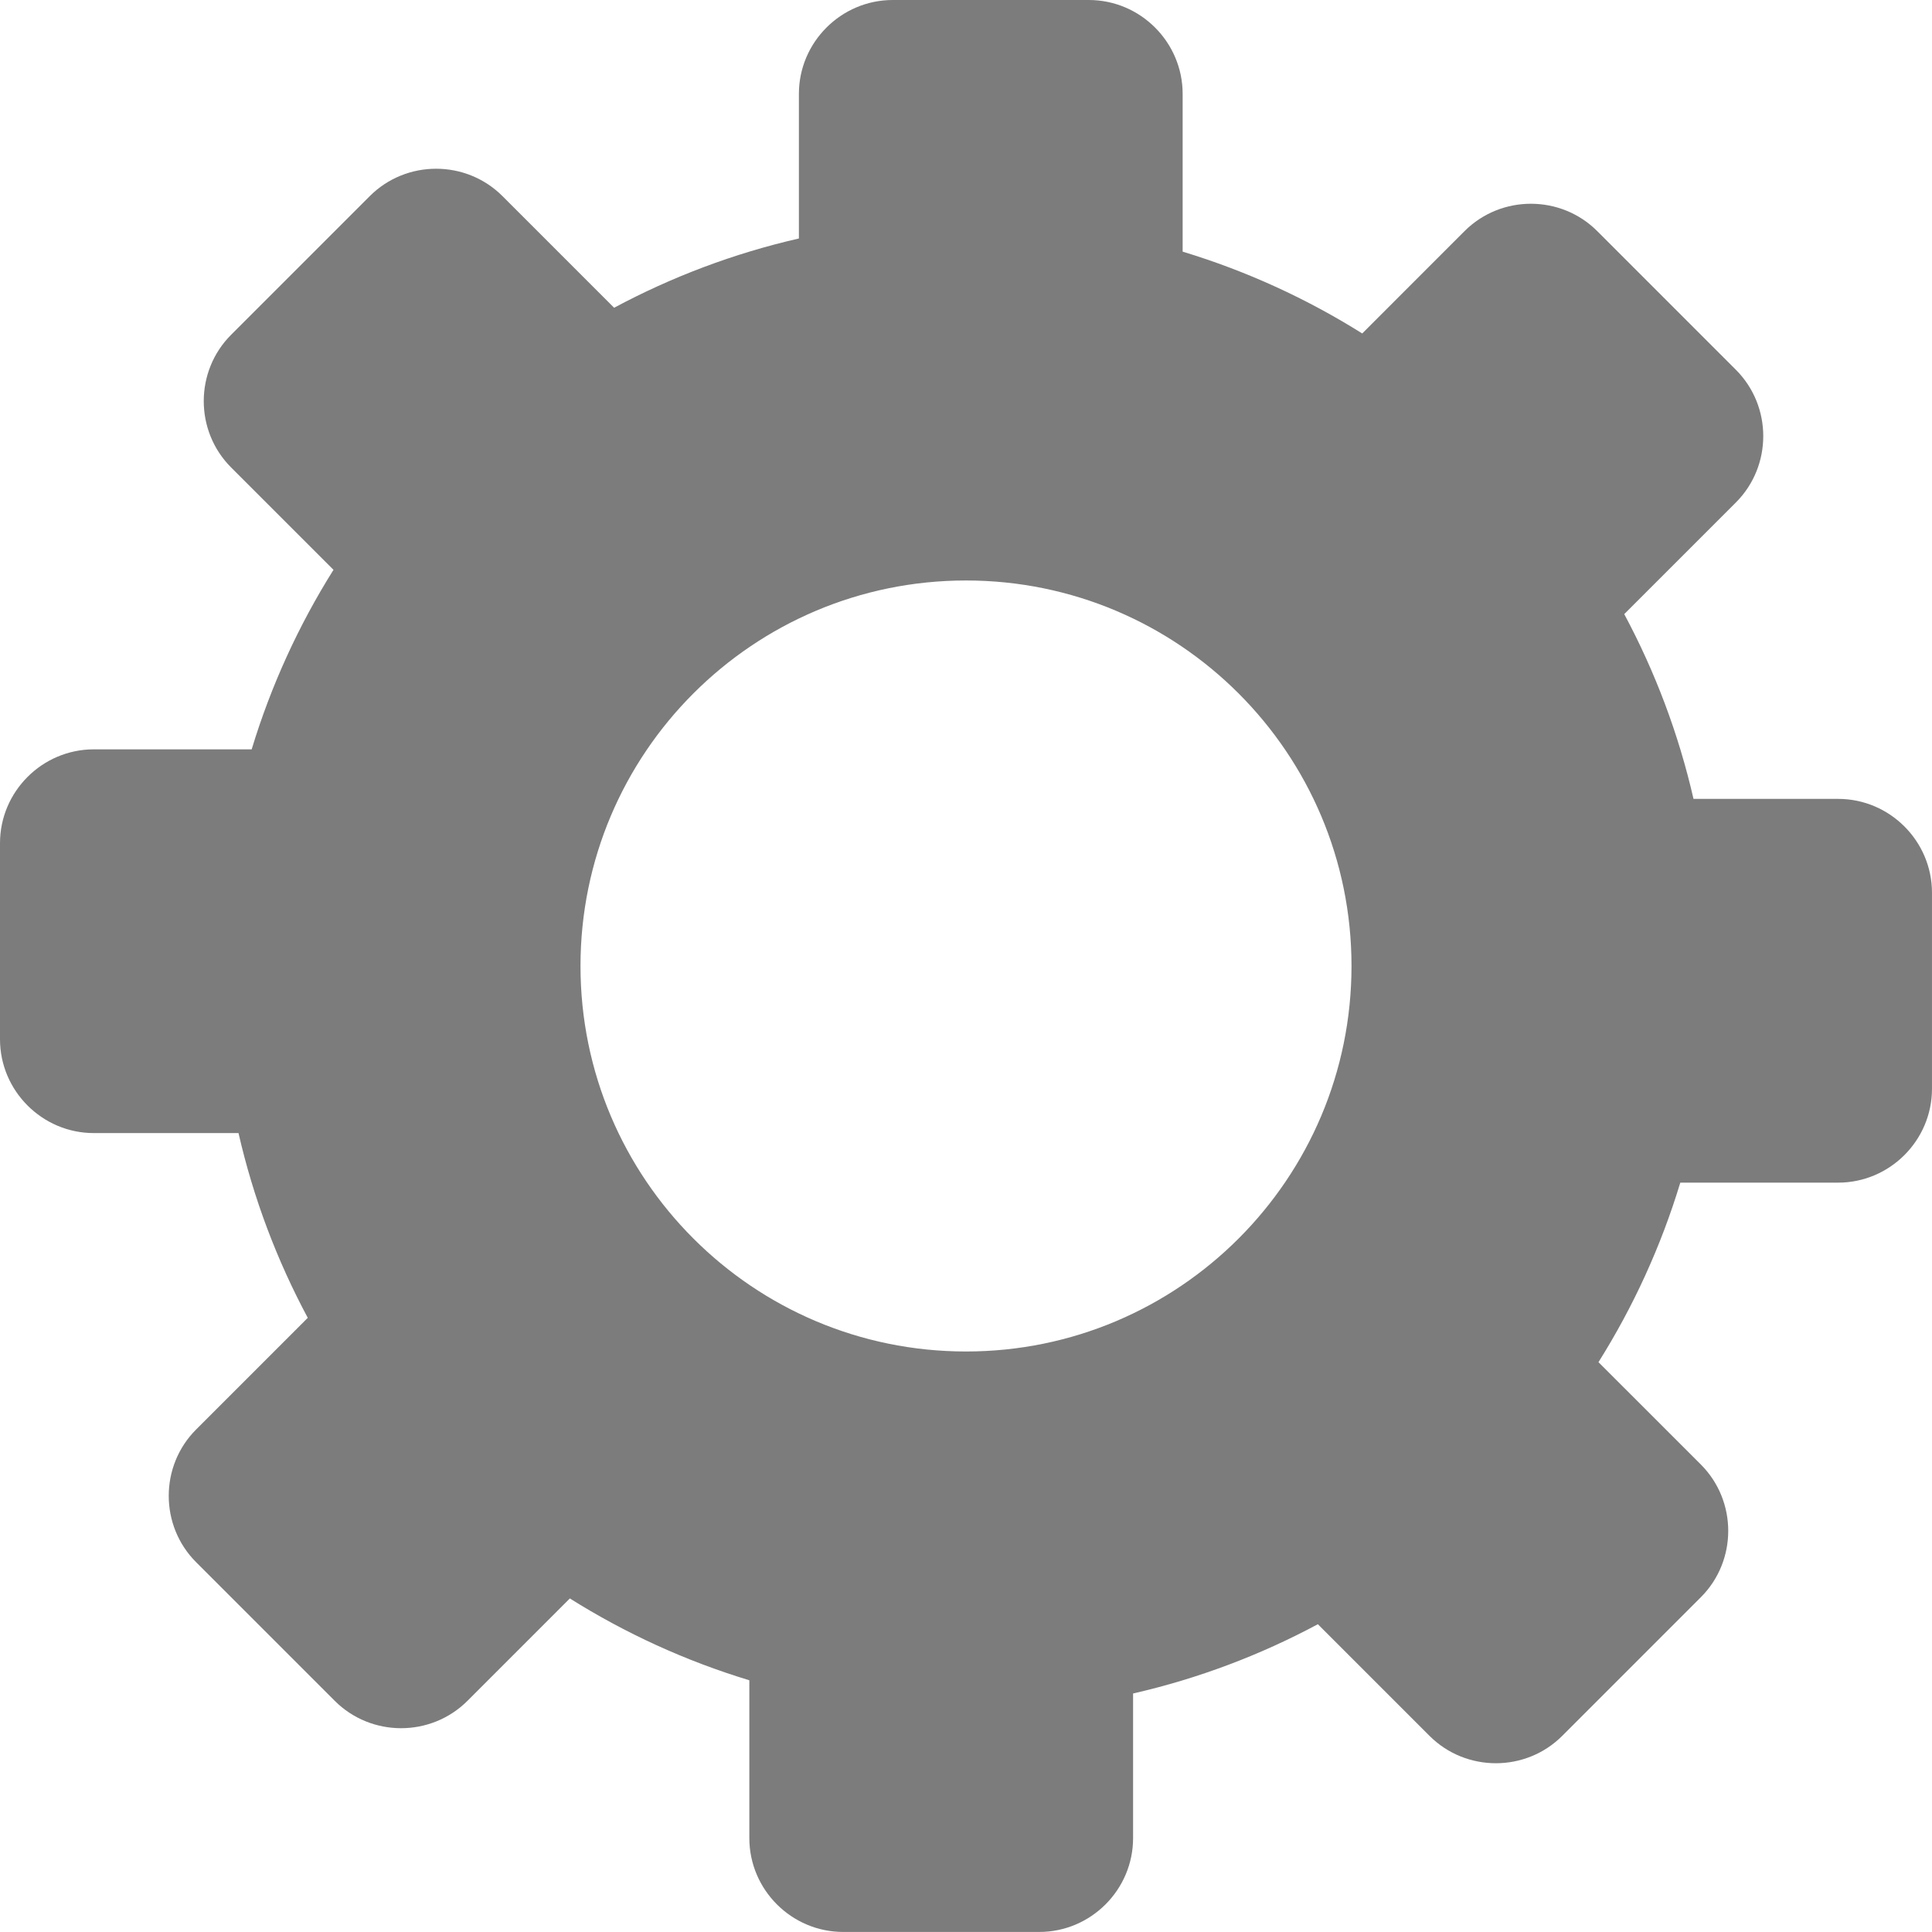
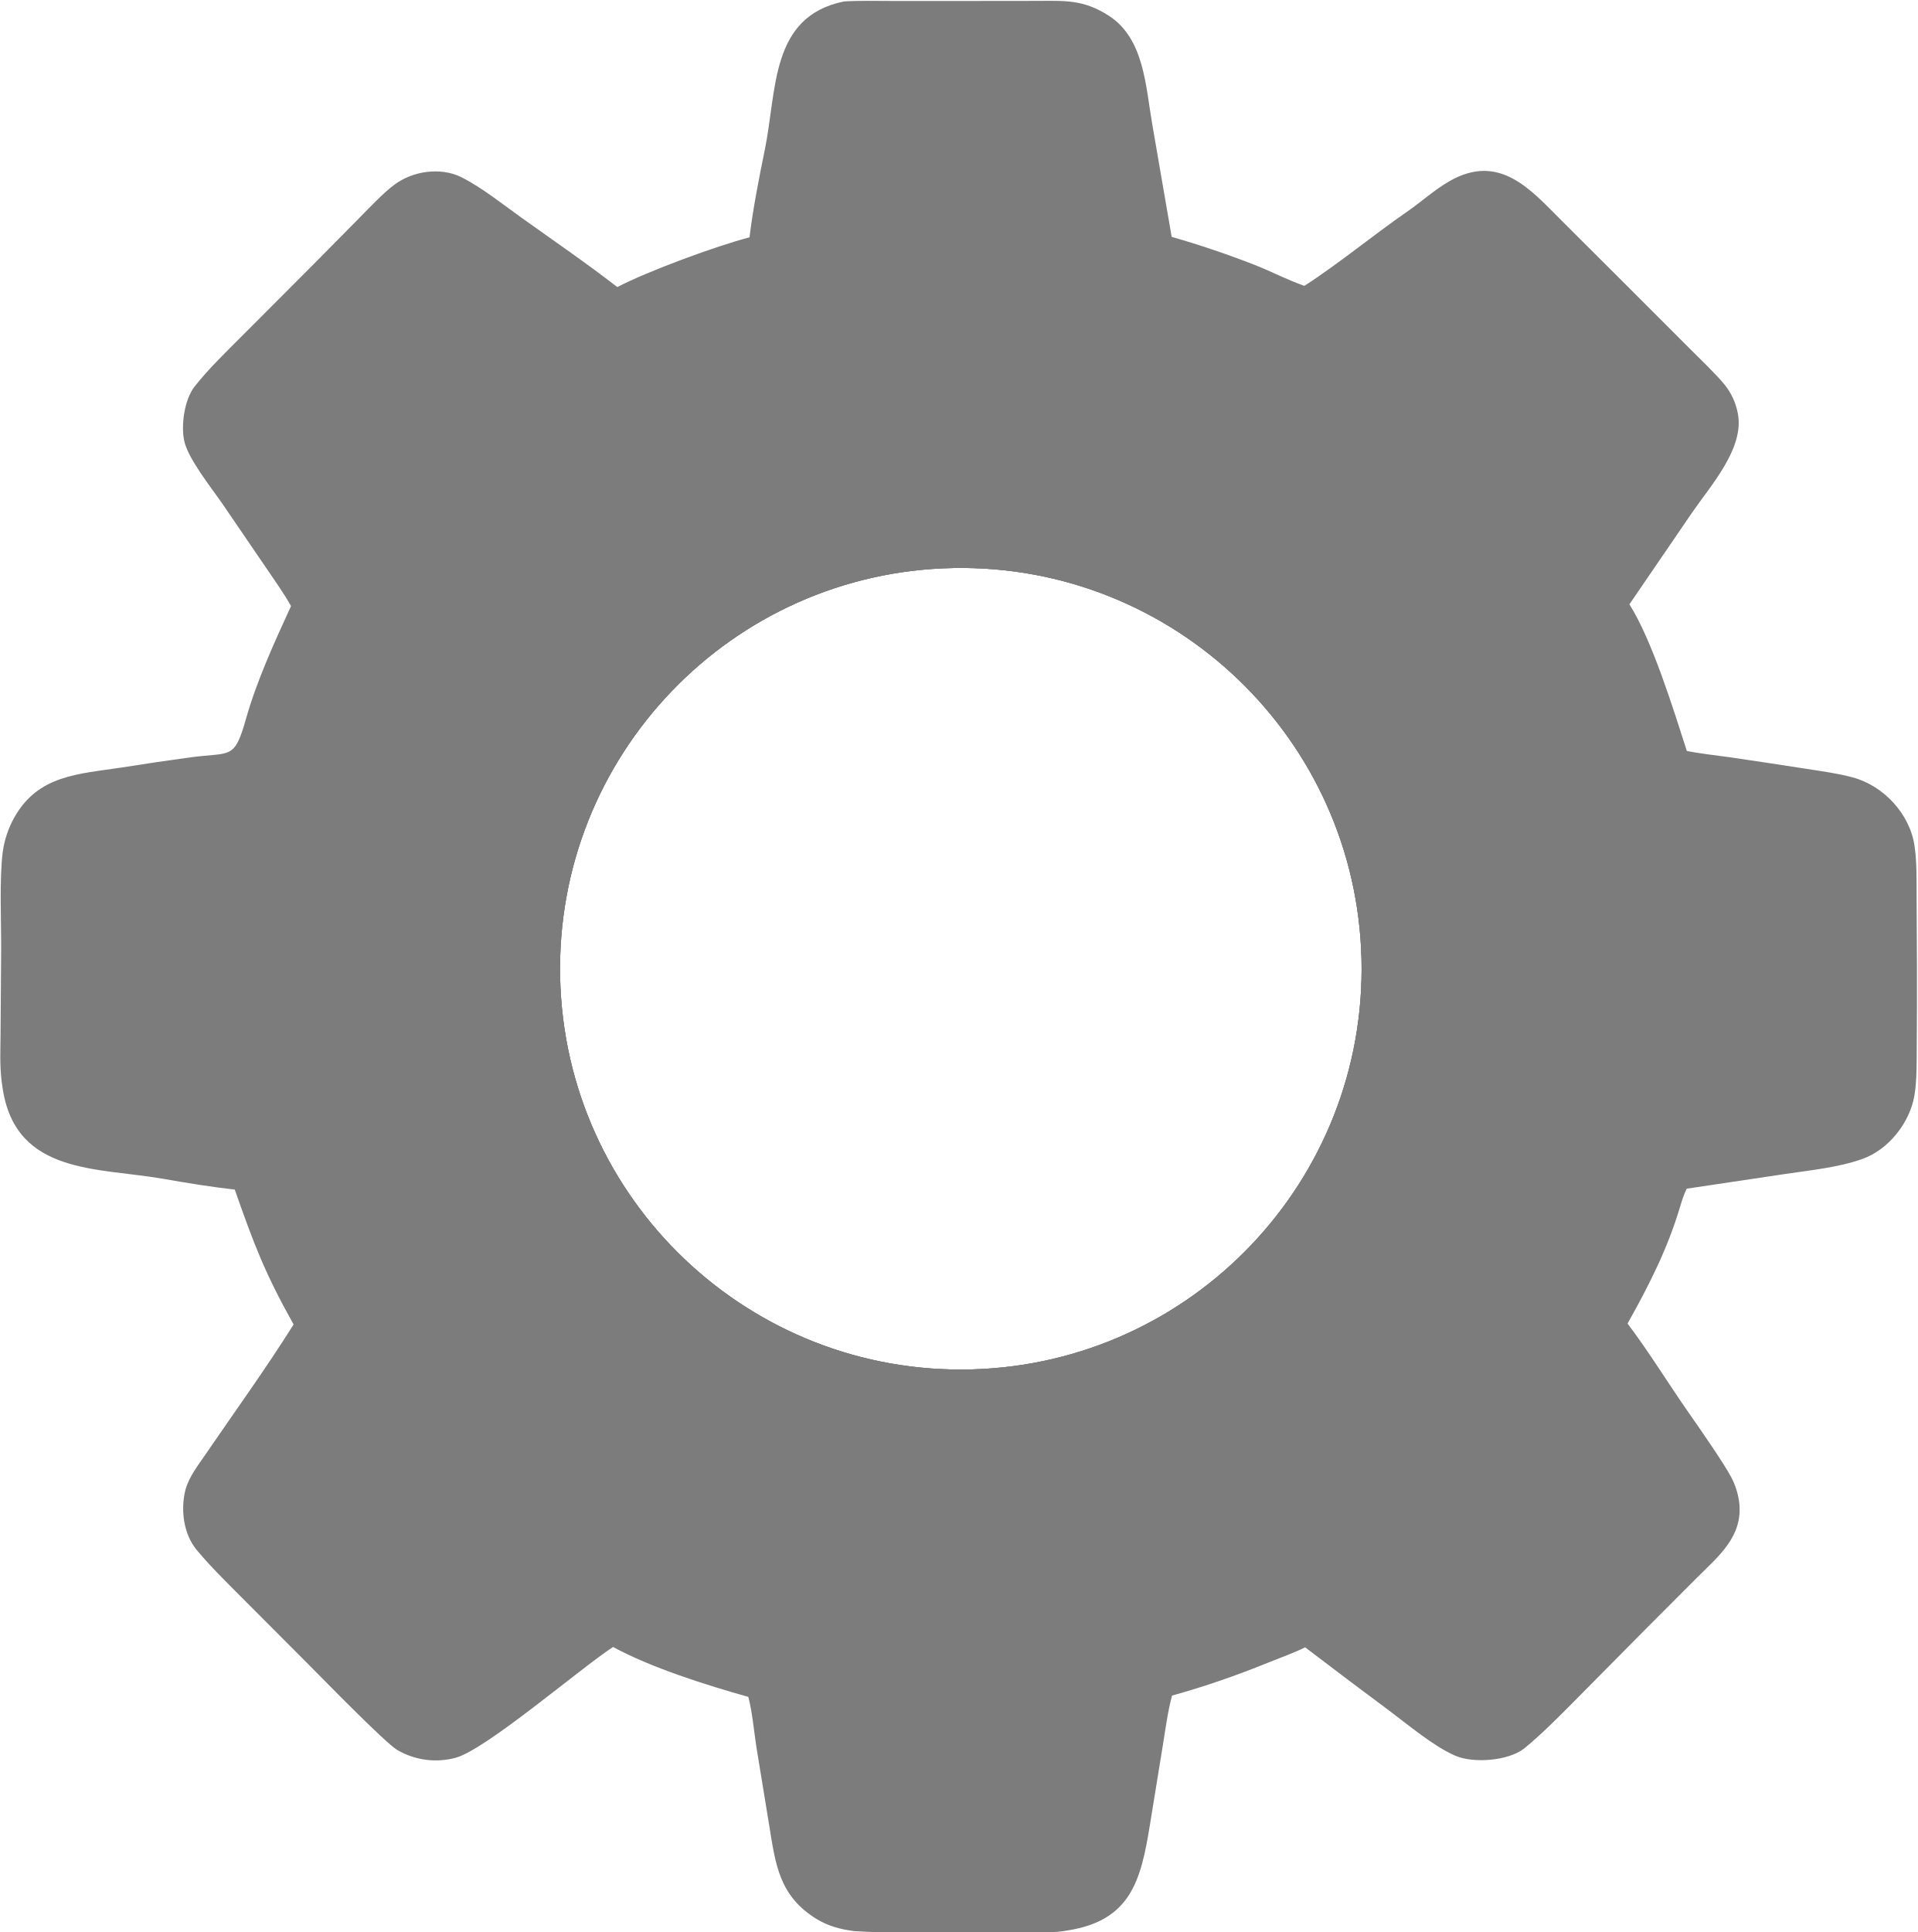
- <svg xmlns="http://www.w3.org/2000/svg" version="1.1" id="Layer_1" x="0px" y="0px" width="122.88px" height="122.878px" viewBox="0 0 122.88 122.878" enable-background="new 0 0 122.88 122.878" xml:space="preserve">
-   <g>
-     <path fill-rule="evenodd" clip-rule="evenodd" d="M101.589,14.7l8.818,8.819c2.321,2.321,2.321,6.118,0,8.439l-7.101,7.101 c1.959,3.658,3.454,7.601,4.405,11.752h9.199c3.283,0,5.969,2.686,5.969,5.968V69.25c0,3.283-2.686,5.969-5.969,5.969h-10.039 c-1.231,4.063-2.992,7.896-5.204,11.418l6.512,6.51c2.321,2.323,2.321,6.12,0,8.44l-8.818,8.819c-2.321,2.32-6.119,2.32-8.439,0 l-7.102-7.102c-3.657,1.96-7.601,3.456-11.753,4.406v9.199c0,3.282-2.685,5.968-5.968,5.968H53.629 c-3.283,0-5.969-2.686-5.969-5.968v-10.039c-4.063-1.232-7.896-2.993-11.417-5.205l-6.511,6.512c-2.323,2.321-6.12,2.321-8.441,0 l-8.818-8.818c-2.321-2.321-2.321-6.118,0-8.439l7.102-7.102c-1.96-3.657-3.456-7.6-4.405-11.751H5.968 C2.686,72.067,0,69.382,0,66.099V53.628c0-3.283,2.686-5.968,5.968-5.968h10.039c1.232-4.063,2.993-7.896,5.204-11.418l-6.511-6.51 c-2.321-2.322-2.321-6.12,0-8.44l8.819-8.819c2.321-2.321,6.118-2.321,8.439,0l7.101,7.101c3.658-1.96,7.601-3.456,11.753-4.406 V5.969C50.812,2.686,53.498,0,56.78,0h12.471c3.282,0,5.968,2.686,5.968,5.969v10.036c4.064,1.231,7.898,2.992,11.422,5.204 l6.507-6.509C95.471,12.379,99.268,12.379,101.589,14.7L101.589,14.7z M61.44,36.92c13.54,0,24.519,10.98,24.519,24.519 c0,13.538-10.979,24.519-24.519,24.519c-13.539,0-24.519-10.98-24.519-24.519C36.921,47.9,47.901,36.92,61.44,36.92L61.44,36.92z" fill="#7c7c7c" />
-   </g>
+ <svg xmlns="http://www.w3.org/2000/svg" version="1.1" viewBox="233 217 1577 1589">
+   <defs>
+     </defs>
+   <path transform="translate(0,0)" style="fill: rgb(124,124,124)" stroke-linecap="round" d="M 927.144 218.198 C 938.146 217.407 954.348 217.785 965.537 217.789 L 1033.33 217.793 L 1084.4 217.735 C 1108.49 217.728 1123.76 216.188 1145.11 230.017 C 1174.16 248.841 1175.27 287.875 1180.72 319.153 L 1196.7 411.811 C 1219.31 418.271 1243.24 426.355 1265.12 434.931 C 1279.16 440.433 1291.17 446.961 1305.86 452.107 C 1333.49 434.294 1362.66 410.285 1389.98 391.335 C 1401.79 383.259 1412.61 373.241 1425.03 366.095 C 1466.56 342.214 1492.31 373.434 1517.9 398.887 L 1571.24 452.114 L 1622.71 503.612 C 1630.35 511.266 1644.97 525.255 1651.45 533.333 C 1657.11 540.324 1660.89 548.64 1662.45 557.498 C 1667.63 585.806 1640.39 615.906 1624.86 638.436 L 1573.19 714.034 C 1591.92 743.544 1609.48 800.669 1620.42 834.629 C 1630.3 836.708 1645.85 838.402 1656.18 839.886 C 1677.13 842.944 1698.06 846.107 1718.97 849.375 C 1731.62 851.336 1744.43 853.051 1756.8 856.361 C 1782.22 863.164 1803.74 886.307 1807.66 912.435 C 1809.75 926.336 1809.32 940.885 1809.41 954.958 L 1809.7 1012.93 C 1809.75 1033.8 1809.7 1054.67 1809.54 1075.54 C 1809.42 1088.8 1809.81 1105.56 1807.55 1118.38 C 1803.62 1140.6 1786.34 1162.53 1764.83 1170.2 C 1745.15 1177.22 1722.01 1179.47 1701.05 1182.6 L 1620.28 1194.66 C 1618.08 1199.29 1616.35 1204.5 1614.89 1209.43 C 1604.71 1243.81 1589.19 1274.42 1571.65 1305.57 C 1588.09 1327.07 1606.02 1356.16 1621.84 1378.76 C 1629.9 1390.27 1651.3 1421.01 1657.13 1432.29 C 1660.3 1438.43 1662.42 1445.05 1663.39 1451.9 C 1667.22 1480.39 1646.48 1496.92 1628.63 1514.73 L 1587.82 1555.59 L 1527.27 1616.75 C 1514.33 1629.78 1500.58 1643.7 1486.42 1655.24 C 1473.34 1665.24 1444.89 1667.56 1429.74 1660.91 C 1411.95 1653.1 1391.63 1635.92 1375.86 1624.12 C 1352.62 1606.86 1329.49 1589.44 1306.49 1571.86 C 1297.47 1576.37 1285.35 1580.68 1275.88 1584.53 C 1250.19 1594.97 1223.78 1604.14 1197.04 1611.54 C 1193.74 1623.06 1191.41 1640.3 1189.43 1652.49 L 1178.79 1717.98 C 1171.44 1763.07 1163.42 1796.48 1111.24 1804.7 C 1100.66 1806.82 1085.26 1806.37 1074.15 1806.36 L 1023.55 1806.28 C 994.83 1806.29 964.545 1807.13 935.875 1805.3 C 924.875 1803.97 914.307 1801.2 904.887 1795.45 C 873.911 1776.56 870.907 1750.71 865.654 1718.19 L 855.136 1653.83 C 853.221 1641.34 851.68 1624.5 848.491 1612.65 C 814.023 1602.9 768.882 1588.8 737.225 1571.57 C 709.976 1589.47 632.958 1655.69 607.979 1662.64 C 591.708 1667.11 574.319 1664.82 559.76 1656.29 C 549.629 1650.24 499.798 1599.02 488.453 1587.67 L 431.105 1530.15 C 418.634 1517.59 406.297 1505.6 394.812 1491.81 C 383.799 1478.59 381.344 1458.2 385.666 1441.78 C 388.815 1431.22 395.678 1422.5 401.723 1413.65 C 426.029 1378.1 451.605 1342.78 474.492 1306.32 C 450.896 1264.22 441.86 1240.36 426.095 1195.39 C 407.145 1193.29 387.246 1190.04 367.57 1186.59 C 313.482 1177.08 246.957 1183.28 235.417 1113.7 C 232.464 1095.9 233.354 1084.8 233.455 1067.52 L 233.949 997.93 C 234.049 974.853 232.433 939.571 235.244 917.774 C 236.593 907.801 239.814 898.172 244.74 889.396 C 264.335 854.498 297.086 853.693 332.692 848.307 C 351.918 845.247 371.178 842.404 390.468 839.777 C 423.02 835.573 425.779 841.983 435.276 808.366 C 444.134 777.013 458.78 745.081 472.362 715.472 C 466.766 705.329 457.853 692.816 451.165 682.959 L 416.342 631.932 C 407.018 618.372 387.675 594.36 384.514 579.575 C 381.801 566.882 384.608 545.656 393.053 534.927 C 404.503 520.38 418.263 507.174 431.423 493.953 L 491.063 434.195 L 528.503 396.302 C 536.473 388.196 548.172 375.836 556.946 369.211 C 564.666 363.478 573.715 359.799 583.245 358.518 C 593.307 357.157 603.758 358.278 612.823 362.917 C 629.973 371.692 646.611 385.113 662.3 396.319 C 688.571 415.084 715.269 433.4 740.762 453.107 C 765.729 440.036 822.503 419.143 849.481 412.205 C 852.087 390.202 857.345 362.945 861.937 340.787 C 872.191 291.306 866.229 230.632 927.144 218.198 Z M 1032.51 1343.27 C 1213.82 1338.19 1356.97 1187.58 1352.83 1006.24 C 1348.69 824.905 1198.83 680.98 1017.47 684.173 C 834.775 687.39 689.553 838.603 693.721 1021.28 C 697.889 1203.96 849.856 1348.39 1032.51 1343.27 Z" />
+   <path transform="translate(0,0)" style="fill: rgb(124,124,124)" stroke-linecap="round" d="M 971.609 294.434 C 1011.18 292.131 1055.93 293.381 1095.49 296.112 C 1103.28 296.65 1107.14 334.967 1108.27 342.044 L 1119.95 413.51 C 1130.17 474.558 1138.84 471.392 1194.56 488.563 C 1207.06 492.506 1219.41 496.892 1231.6 501.713 C 1260.93 513.085 1290.11 537.35 1322.49 527.046 C 1343.57 520.338 1357.95 504.927 1375.99 494.43 C 1400.38 480.239 1430.47 449.363 1455.01 438.813 C 1466.67 448.074 1498.01 480.579 1509.53 492.461 C 1533.09 516.742 1562.63 543.788 1584.95 568.44 C 1578.3 580.456 1569.16 591.71 1561.23 602.947 C 1549.34 619.778 1537.84 636.867 1525.8 653.591 C 1517.88 664.599 1509.13 675.534 1502.75 687.528 C 1499.74 693.197 1497.55 698.985 1496.66 705.385 C 1495.57 713.249 1496.07 720.75 1498.66 728.291 C 1505.87 749.294 1520.84 770.903 1529.58 792.417 C 1539.01 815.597 1551.42 870.491 1563.95 886.406 C 1569.58 893.56 1576.65 898.052 1585.03 901.308 C 1605.72 909.346 1631.41 911.002 1653.37 914.197 C 1674.79 917.312 1696.01 920.923 1717.53 923.281 C 1723.15 923.897 1729.73 925.009 1733.18 930.014 C 1739.6 939.316 1737.26 1070.1 1734.93 1088.55 C 1734.54 1091.61 1734.13 1096.22 1731.83 1098.57 C 1722.78 1107.76 1609.77 1117.51 1587.11 1124.85 C 1580.23 1127.08 1573.6 1130.49 1568 1135.09 C 1560.65 1141.14 1556 1150.68 1552.68 1159.47 C 1543.97 1182.59 1539.33 1206.96 1529.91 1230 C 1521.11 1251.51 1502.45 1278.07 1497.47 1298.3 C 1494.77 1309.24 1495.66 1319.11 1500.43 1329.4 C 1506.35 1342.16 1515.76 1353.74 1523.73 1365.28 C 1535.59 1382.79 1547.72 1400.1 1560.13 1417.22 C 1567 1426.51 1575.22 1435.87 1580.91 1445.92 C 1582.25 1448.28 1584.37 1452.67 1583.54 1455.44 C 1581.76 1461.42 1467.34 1575.53 1453.48 1586.64 C 1443.28 1581.36 1424.9 1567.32 1414.94 1560.17 C 1396.12 1546.72 1377.19 1533.42 1358.17 1520.25 C 1291.7 1474.04 1293 1501.75 1228.2 1525.85 C 1217.87 1529.78 1207.39 1533.35 1196.81 1536.55 C 1179.68 1541.69 1157.48 1545.17 1143.15 1556.53 C 1135.7 1562.43 1130.5 1571.23 1127.23 1580.06 C 1119.34 1601.34 1106.25 1719.94 1098.64 1726.55 C 1093.33 1731.16 1081.54 1730.1 1074.75 1730.33 C 1048.21 1731.71 972.534 1735.18 950.071 1729.42 C 946.579 1728.52 944.491 1727.09 942.926 1723.78 C 939.23 1715.97 938.975 1703.95 937.679 1695.32 C 933.739 1669.08 925.159 1590.72 914.199 1571.6 C 909.008 1562.55 902.292 1556.52 893.071 1551.79 C 875.9 1542.98 854.922 1540.02 836.544 1534.03 C 813.129 1526.39 791.896 1515.75 769.981 1504.73 C 764.006 1501.72 757.949 1499 751.479 1497.23 C 741.864 1494.6 731.78 1494.43 722.303 1497.74 C 706.573 1503.24 692.484 1515.18 679.112 1524.87 C 663.122 1536.45 646.753 1547.51 630.828 1559.17 C 618.323 1568.33 605.808 1579.03 592.356 1586.68 C 591.973 1586.9 591.584 1587.11 591.198 1587.32 C 582.788 1580.67 570.64 1568.69 562.77 1561.11 C 544.36 1543.22 526.173 1525.09 508.213 1506.75 C 496.566 1494.91 469.952 1468.95 460.857 1456.79 C 464.9 1446.15 474.687 1433.84 481.444 1424.32 C 495.192 1405.06 508.798 1385.7 522.259 1366.24 C 535.204 1347.56 554.15 1326.58 549.315 1302.41 C 545.93 1285.49 535.217 1270.87 527.731 1255.47 C 522.962 1245.66 518.135 1236.3 514.488 1225.96 C 497.015 1189.47 500.812 1134.64 452.457 1123.57 C 434.931 1119.55 419.285 1117.85 402.479 1115.43 L 340.408 1106.16 C 332.371 1104.97 318.856 1104.5 312.521 1099.38 C 310.658 1097.88 310.273 1094.52 310.018 1092.27 C 307.527 1070.36 305.063 942.384 312.928 929.474 C 314.3 927.223 317.094 926.136 319.536 925.42 C 328.472 922.803 338.716 922.226 347.964 920.902 L 413.12 911.45 C 461.938 904.251 486.885 903.996 499.701 850.066 C 503.038 836.025 510.419 814.098 515.779 800.305 C 520.38 788.714 525.384 777.286 530.781 766.044 C 557.875 710.026 558.606 709.591 523.879 658.431 C 513.846 643.65 465.256 577.222 464.193 567.765 C 468.832 558.966 512.028 515.956 522.129 506.656 C 538.845 491.266 573.951 449.015 590.537 439.012 C 603.214 446.725 616.815 457.388 628.909 466.259 C 645.45 478.491 662.208 490.428 679.175 502.064 C 689.669 509.336 703.787 519.711 715.328 524.375 C 726.412 528.852 738.557 530.012 750.288 527.716 C 770.376 523.806 807.322 503.236 829.34 495.793 C 849.17 488.164 869.965 483.921 889.701 476.024 C 918.722 464.412 921.628 438.025 926.283 411.688 L 937.932 343.723 C 940.463 329.067 942.842 309.854 948.329 296.387 C 955.641 295.119 964.111 294.859 971.609 294.434 Z M 1032.51 1343.27 C 1213.82 1338.19 1356.97 1187.58 1352.83 1006.24 C 1348.69 824.905 1198.83 680.98 1017.47 684.173 C 834.775 687.39 689.553 838.603 693.721 1021.28 C 697.889 1203.96 849.856 1348.39 1032.51 1343.27 Z" />
+   <path transform="translate(0,0)" style="fill: rgb(124,124,124)" stroke-linecap="round" d="M 1003.9 612.601 C 1225.56 601.657 1414.13 772.461 1425.09 994.118 C 1436.06 1215.78 1265.28 1404.36 1043.62 1415.36 C 821.934 1426.35 633.312 1255.53 622.341 1033.84 C 611.37 812.152 782.206 623.548 1003.9 612.601 Z M 1032.51 1343.27 C 1213.82 1338.19 1356.97 1187.58 1352.83 1006.24 C 1348.69 824.905 1198.83 680.98 1017.47 684.173 C 834.775 687.39 689.553 838.603 693.721 1021.28 C 697.889 1203.96 849.856 1348.39 1032.51 1343.27 Z" />
</svg>
